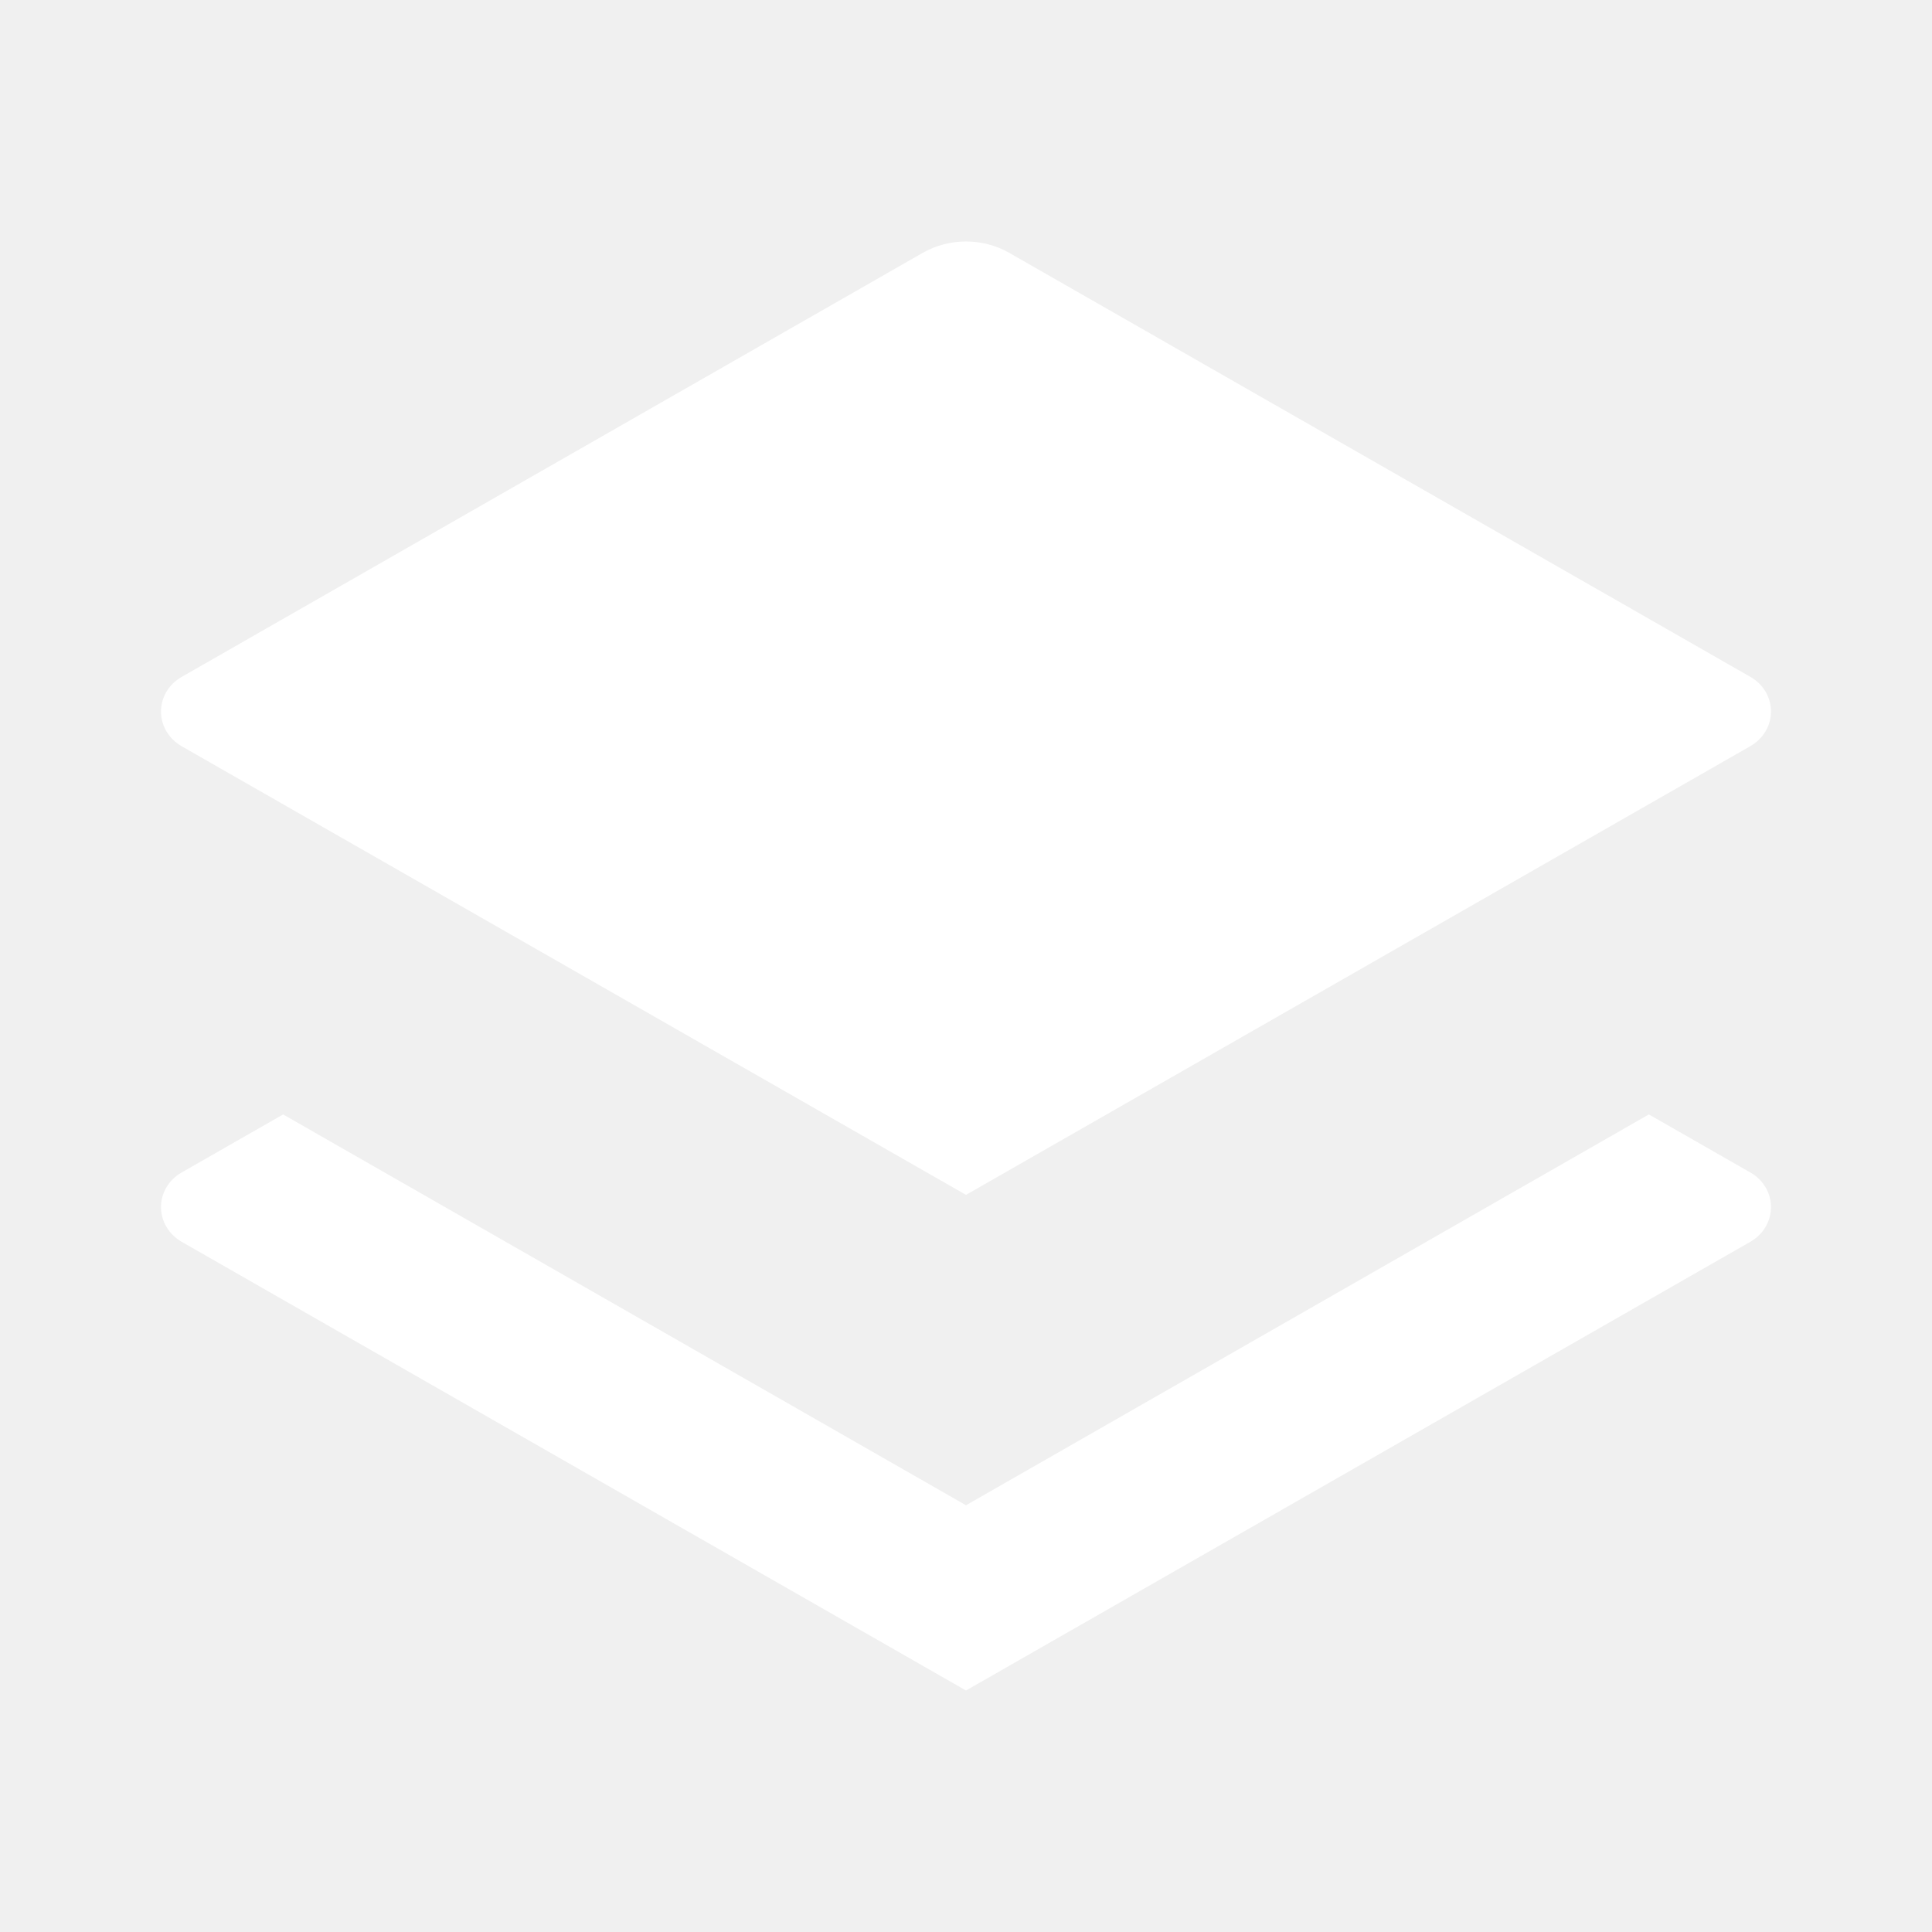
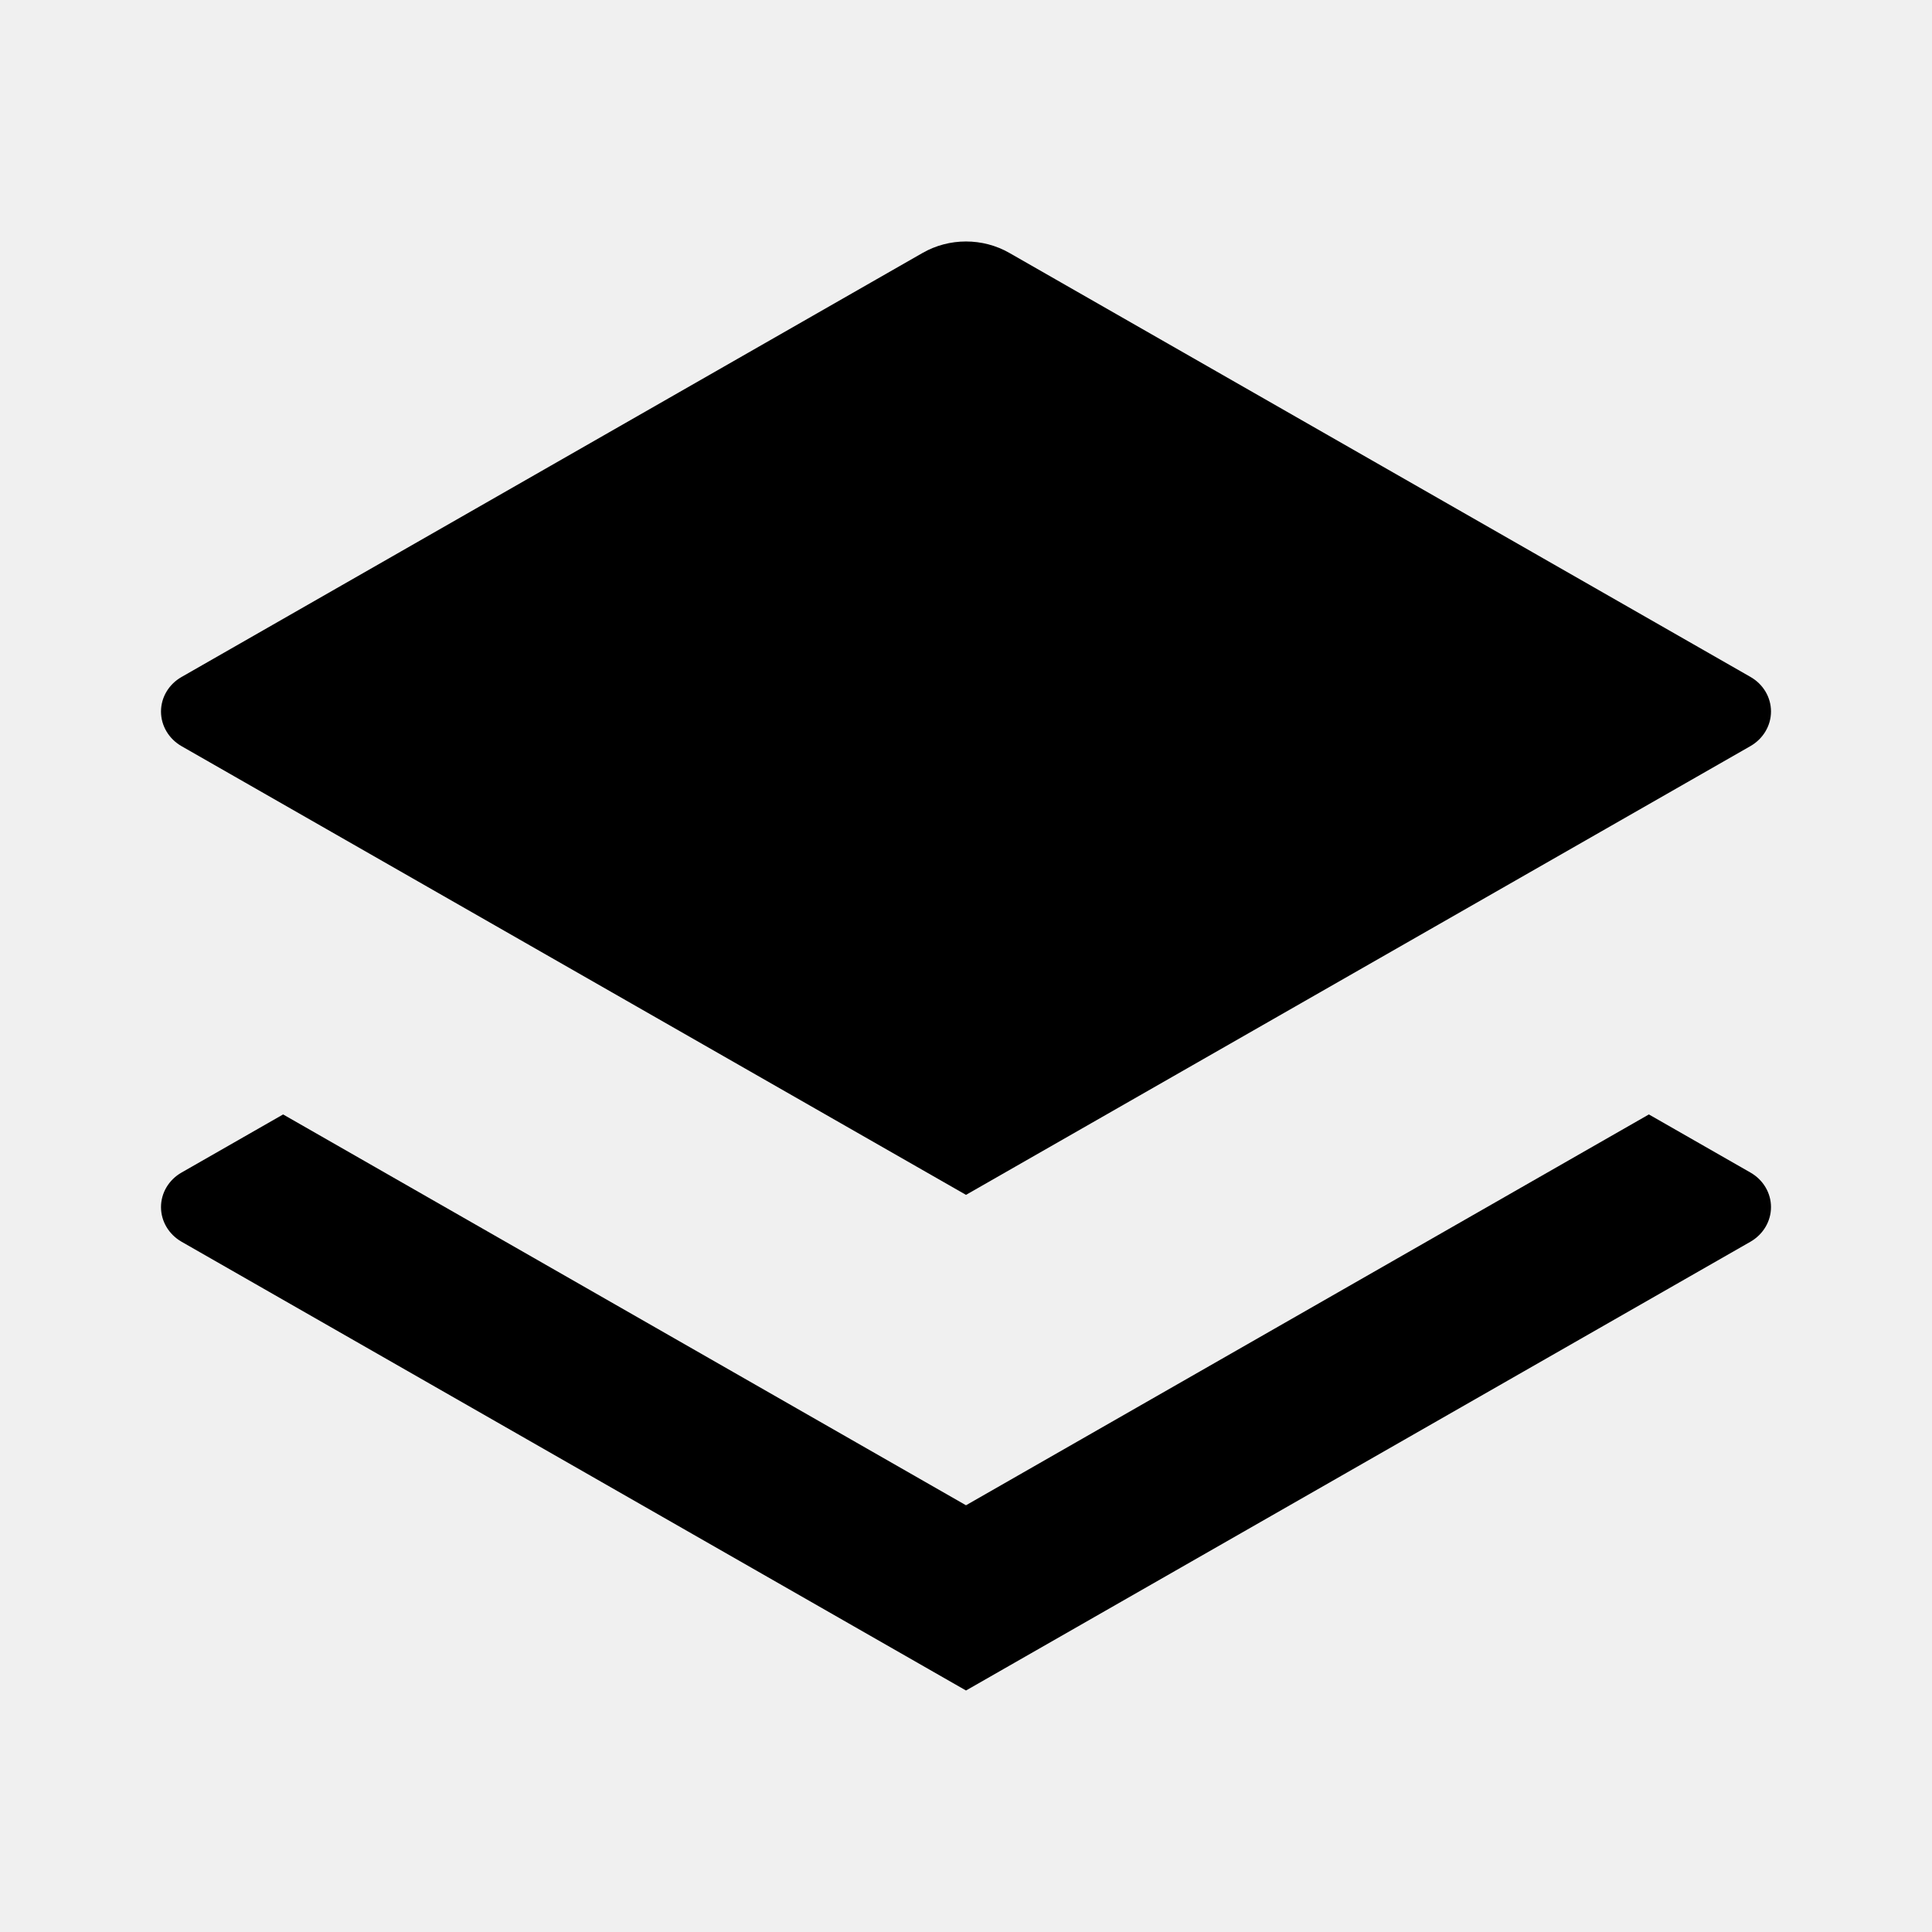
<svg xmlns="http://www.w3.org/2000/svg" width="24" height="24" viewBox="0 0 24 24" fill="none">
-   <path d="M20.483 13.844L21.745 14.566C21.903 14.656 22 14.819 22 14.995C22 15.171 21.903 15.334 21.745 15.425L12 21L2.255 15.425C2.097 15.334 2 15.171 2 14.995C2 14.819 2.097 14.656 2.255 14.566L3.517 13.844L12 18.699L20.483 13.844Z" fill="white" />
-   <path d="M12.539 3.142L21.745 8.409C21.903 8.499 22 8.662 22 8.838C22 9.014 21.903 9.177 21.745 9.268L12 14.843L2.255 9.269C2.097 9.178 2 9.015 2 8.839C2 8.663 2.097 8.5 2.255 8.41L11.459 3.143C11.792 2.952 12.208 2.952 12.541 3.143L12.539 3.142Z" fill="white" />
+   <path d="M20.483 13.844L21.745 14.566C21.903 14.656 22 14.819 22 14.995C22 15.171 21.903 15.334 21.745 15.425L12 21L2.255 15.425C2.097 15.334 2 15.171 2 14.995C2 14.819 2.097 14.656 2.255 14.566L3.517 13.844L12 18.699L20.483 13.844Z" fill="currentColor" />
+   <path d="M12.539 3.142L21.745 8.409C21.903 8.499 22 8.662 22 8.838C22 9.014 21.903 9.177 21.745 9.268L12 14.843L2.255 9.269C2.097 9.178 2 9.015 2 8.839C2 8.663 2.097 8.5 2.255 8.41L11.459 3.143C11.792 2.952 12.208 2.952 12.541 3.143L12.539 3.142Z" fill="currentColor" />
</svg>
